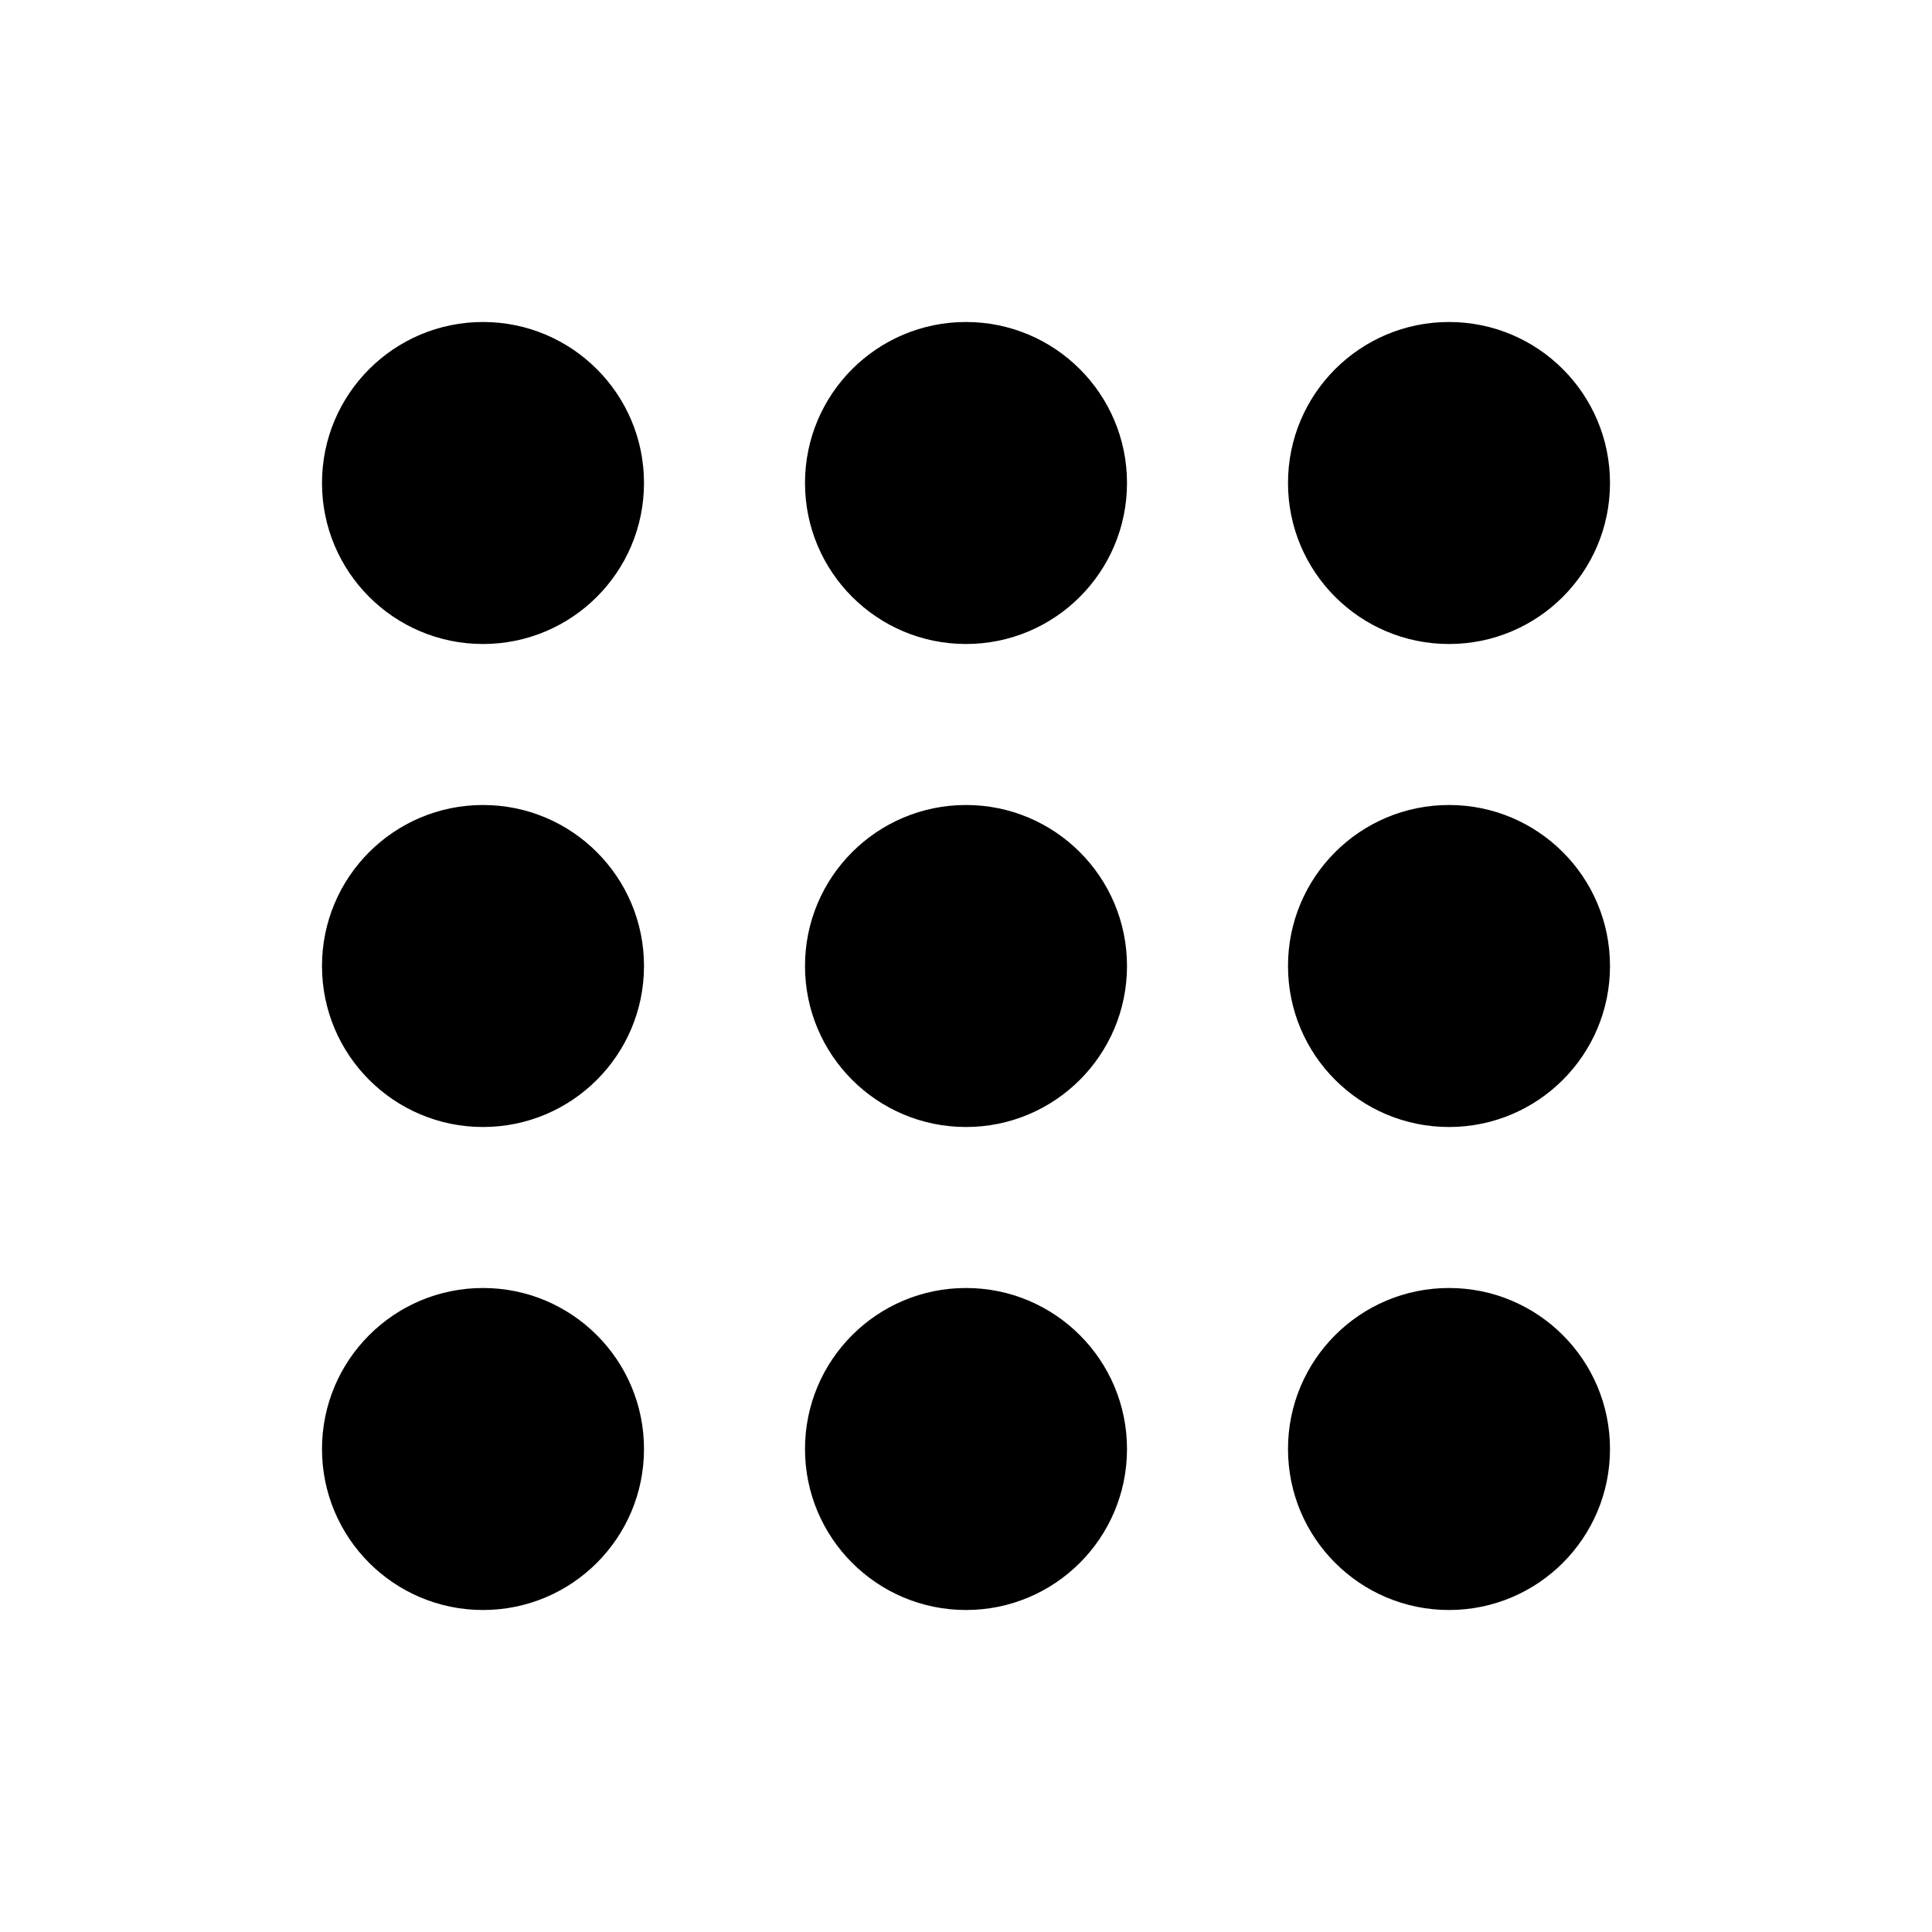
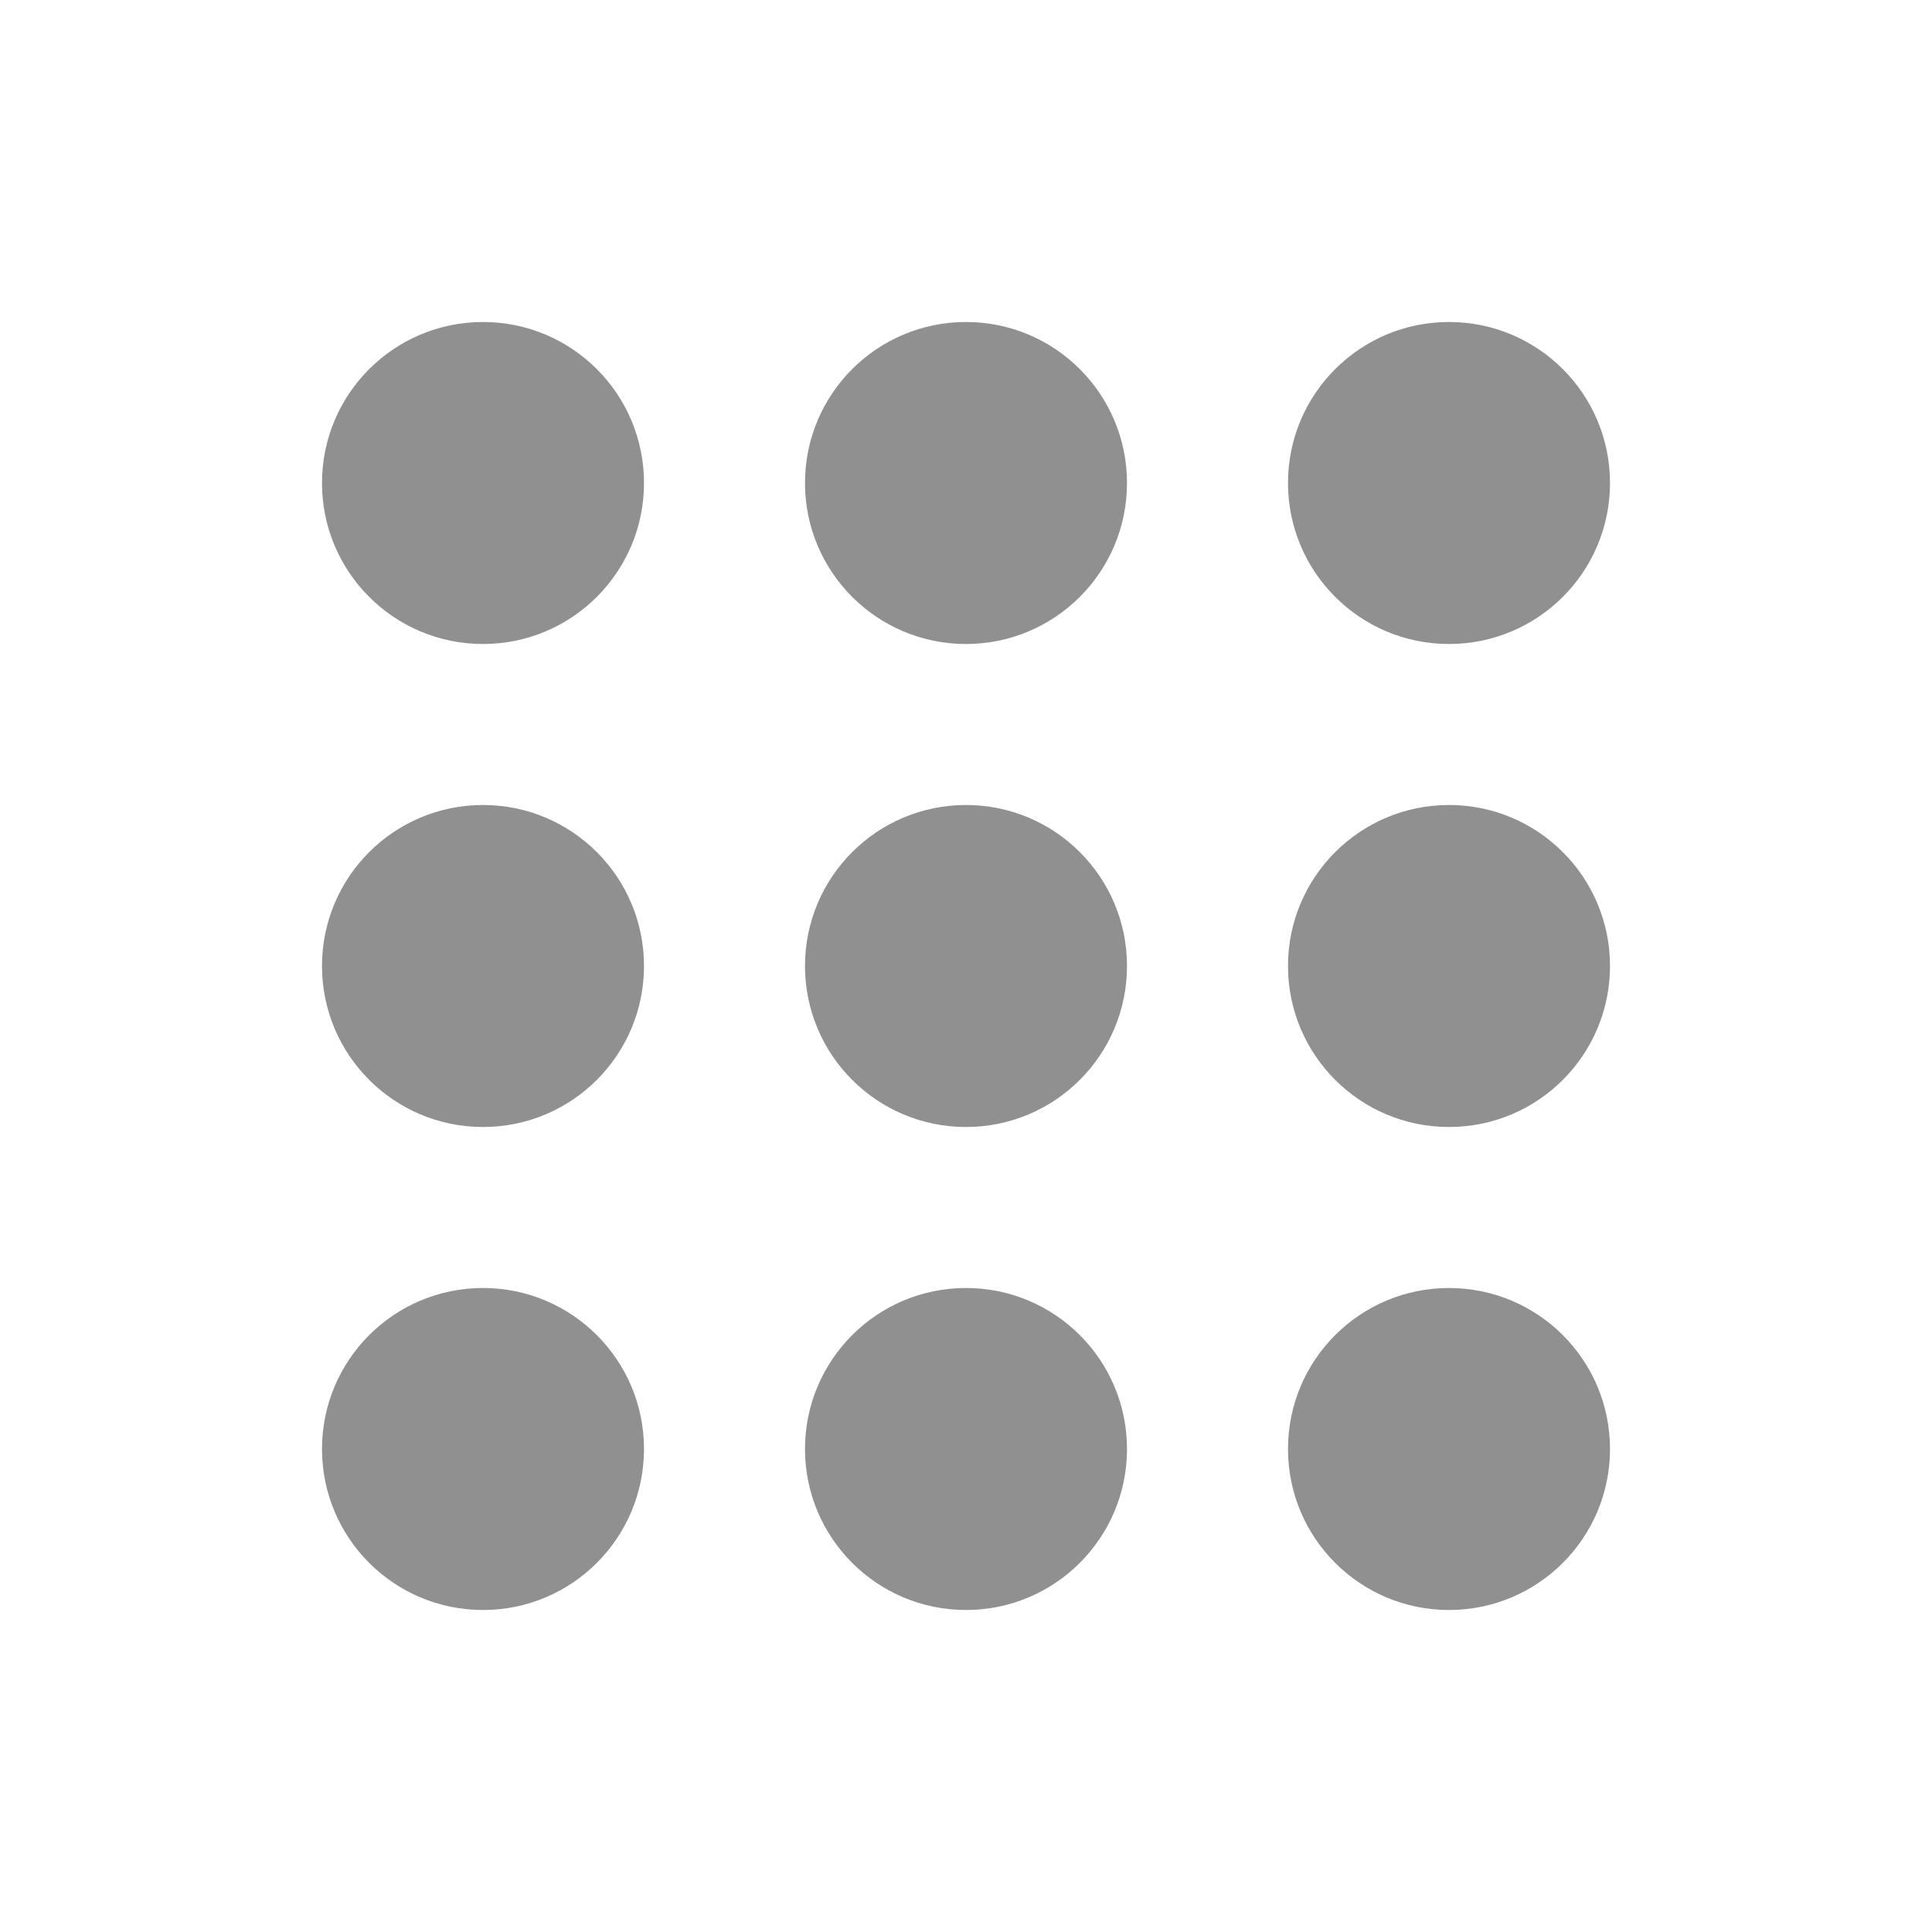
<svg xmlns="http://www.w3.org/2000/svg" fill="none" height="24" viewBox="0 0 24 24" width="24">
-   <path d="M8 6C8 7.105 7.105 8 6 8C4.895 8 4 7.105 4 6C4 4.895 4.895 4 6 4C7.105 4 8 4.895 8 6Z" fill="#000" />
-   <path d="M8 12C8 13.105 7.105 14 6 14C4.895 14 4 13.105 4 12C4 10.895 4.895 10 6 10C7.105 10 8 10.895 8 12Z" fill="#000" />
-   <path d="M6 20C7.105 20 8 19.105 8 18C8 16.895 7.105 16 6 16C4.895 16 4 16.895 4 18C4 19.105 4.895 20 6 20Z" fill="#000" />
-   <path d="M14 6C14 7.105 13.105 8 12 8C10.895 8 10 7.105 10 6C10 4.895 10.895 4 12 4C13.105 4 14 4.895 14 6Z" fill="#000" />
-   <path d="M12 14C13.105 14 14 13.105 14 12C14 10.895 13.105 10 12 10C10.895 10 10 10.895 10 12C10 13.105 10.895 14 12 14Z" fill="#000" />
-   <path d="M14 18C14 19.105 13.105 20 12 20C10.895 20 10 19.105 10 18C10 16.895 10.895 16 12 16C13.105 16 14 16.895 14 18Z" fill="#000" />
-   <path d="M18 8C19.105 8 20 7.105 20 6C20 4.895 19.105 4 18 4C16.895 4 16 4.895 16 6C16 7.105 16.895 8 18 8Z" fill="#000" />
-   <path d="M20 12C20 13.105 19.105 14 18 14C16.895 14 16 13.105 16 12C16 10.895 16.895 10 18 10C19.105 10 20 10.895 20 12Z" fill="#000" />
-   <path d="M18 20C19.105 20 20 19.105 20 18C20 16.895 19.105 16 18 16C16.895 16 16 16.895 16 18C16 19.105 16.895 20 18 20Z" fill="#000" />
+   <path d="M8 6C8 7.105 7.105 8 6 8C4.895 8 4 7.105 4 6C4 4.895 4.895 4 6 4C7.105 4 8 4.895 8 6Z" fill="#909090" />
+   <path d="M8 12C8 13.105 7.105 14 6 14C4.895 14 4 13.105 4 12C4 10.895 4.895 10 6 10C7.105 10 8 10.895 8 12Z" fill="#909090" />
+   <path d="M6 20C7.105 20 8 19.105 8 18C8 16.895 7.105 16 6 16C4.895 16 4 16.895 4 18C4 19.105 4.895 20 6 20Z" fill="#909090" />
+   <path d="M14 6C14 7.105 13.105 8 12 8C10.895 8 10 7.105 10 6C10 4.895 10.895 4 12 4C13.105 4 14 4.895 14 6Z" fill="#909090" />
+   <path d="M12 14C13.105 14 14 13.105 14 12C14 10.895 13.105 10 12 10C10.895 10 10 10.895 10 12C10 13.105 10.895 14 12 14Z" fill="#909090" />
+   <path d="M14 18C14 19.105 13.105 20 12 20C10.895 20 10 19.105 10 18C10 16.895 10.895 16 12 16C13.105 16 14 16.895 14 18Z" fill="#909090" />
+   <path d="M18 8C19.105 8 20 7.105 20 6C20 4.895 19.105 4 18 4C16.895 4 16 4.895 16 6C16 7.105 16.895 8 18 8Z" fill="#909090" />
+   <path d="M20 12C20 13.105 19.105 14 18 14C16.895 14 16 13.105 16 12C16 10.895 16.895 10 18 10C19.105 10 20 10.895 20 12Z" fill="#909090" />
+   <path d="M18 20C19.105 20 20 19.105 20 18C20 16.895 19.105 16 18 16C16.895 16 16 16.895 16 18C16 19.105 16.895 20 18 20Z" fill="#909090" />
</svg>
